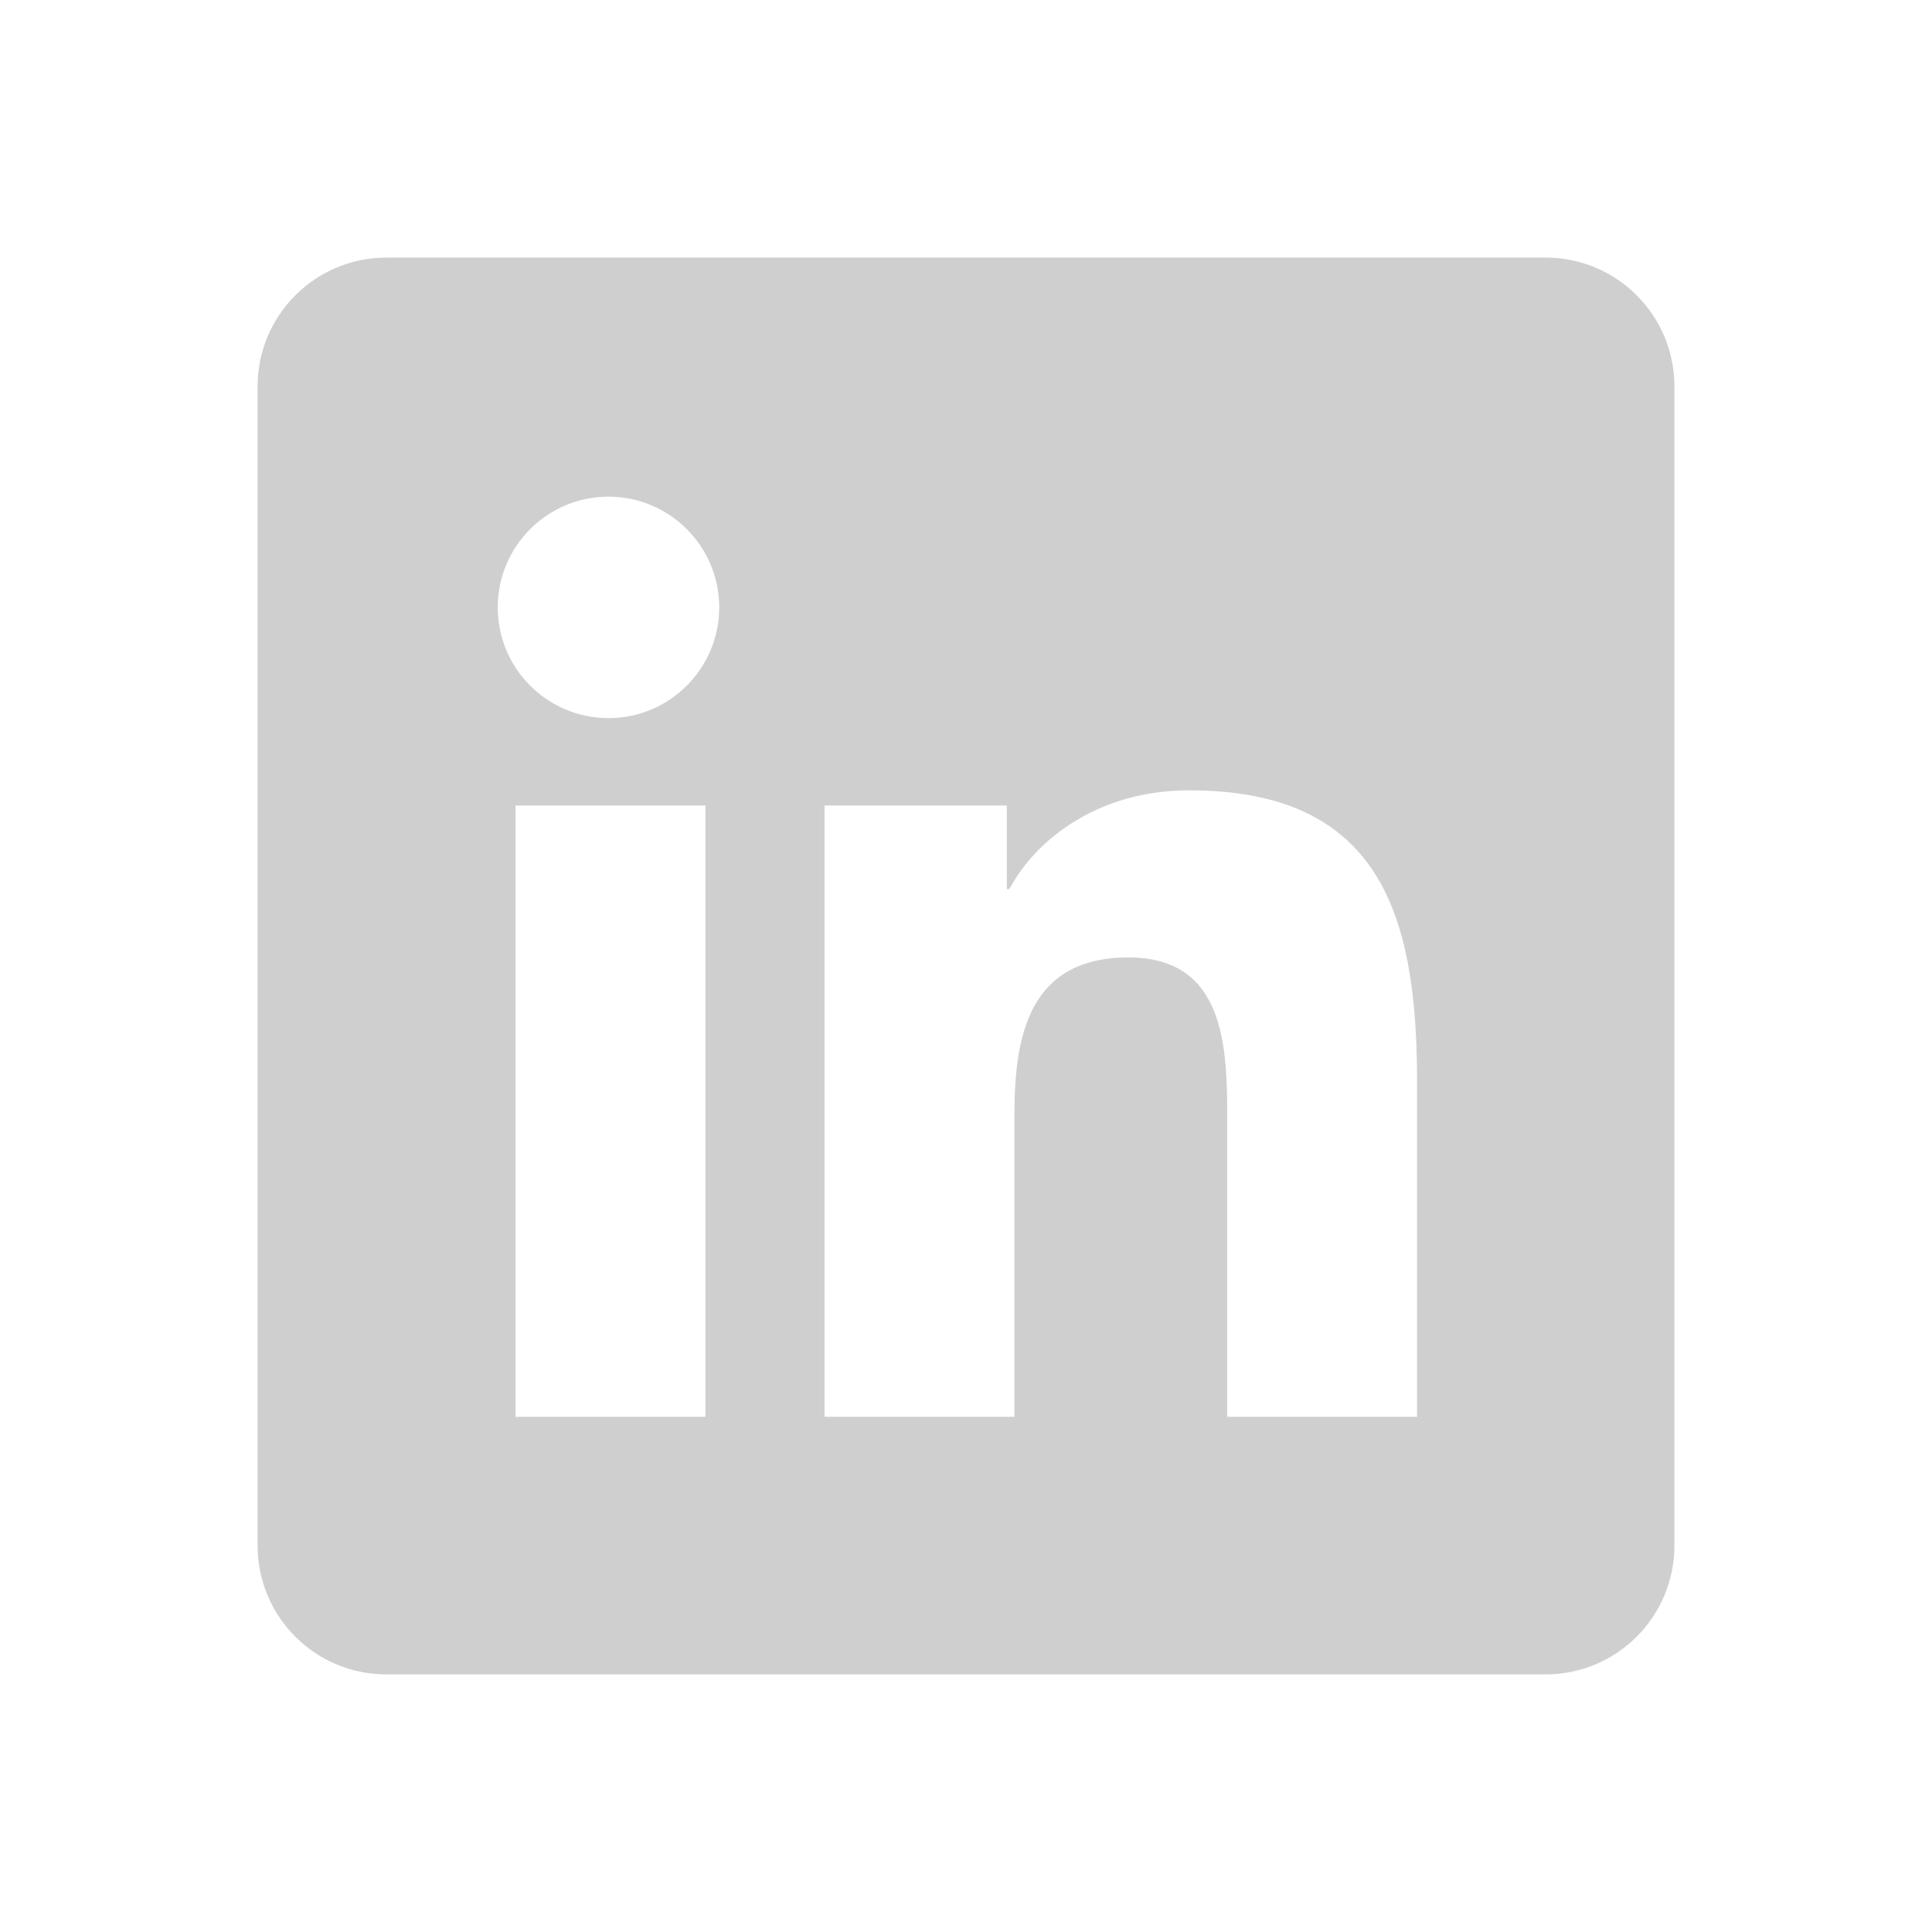
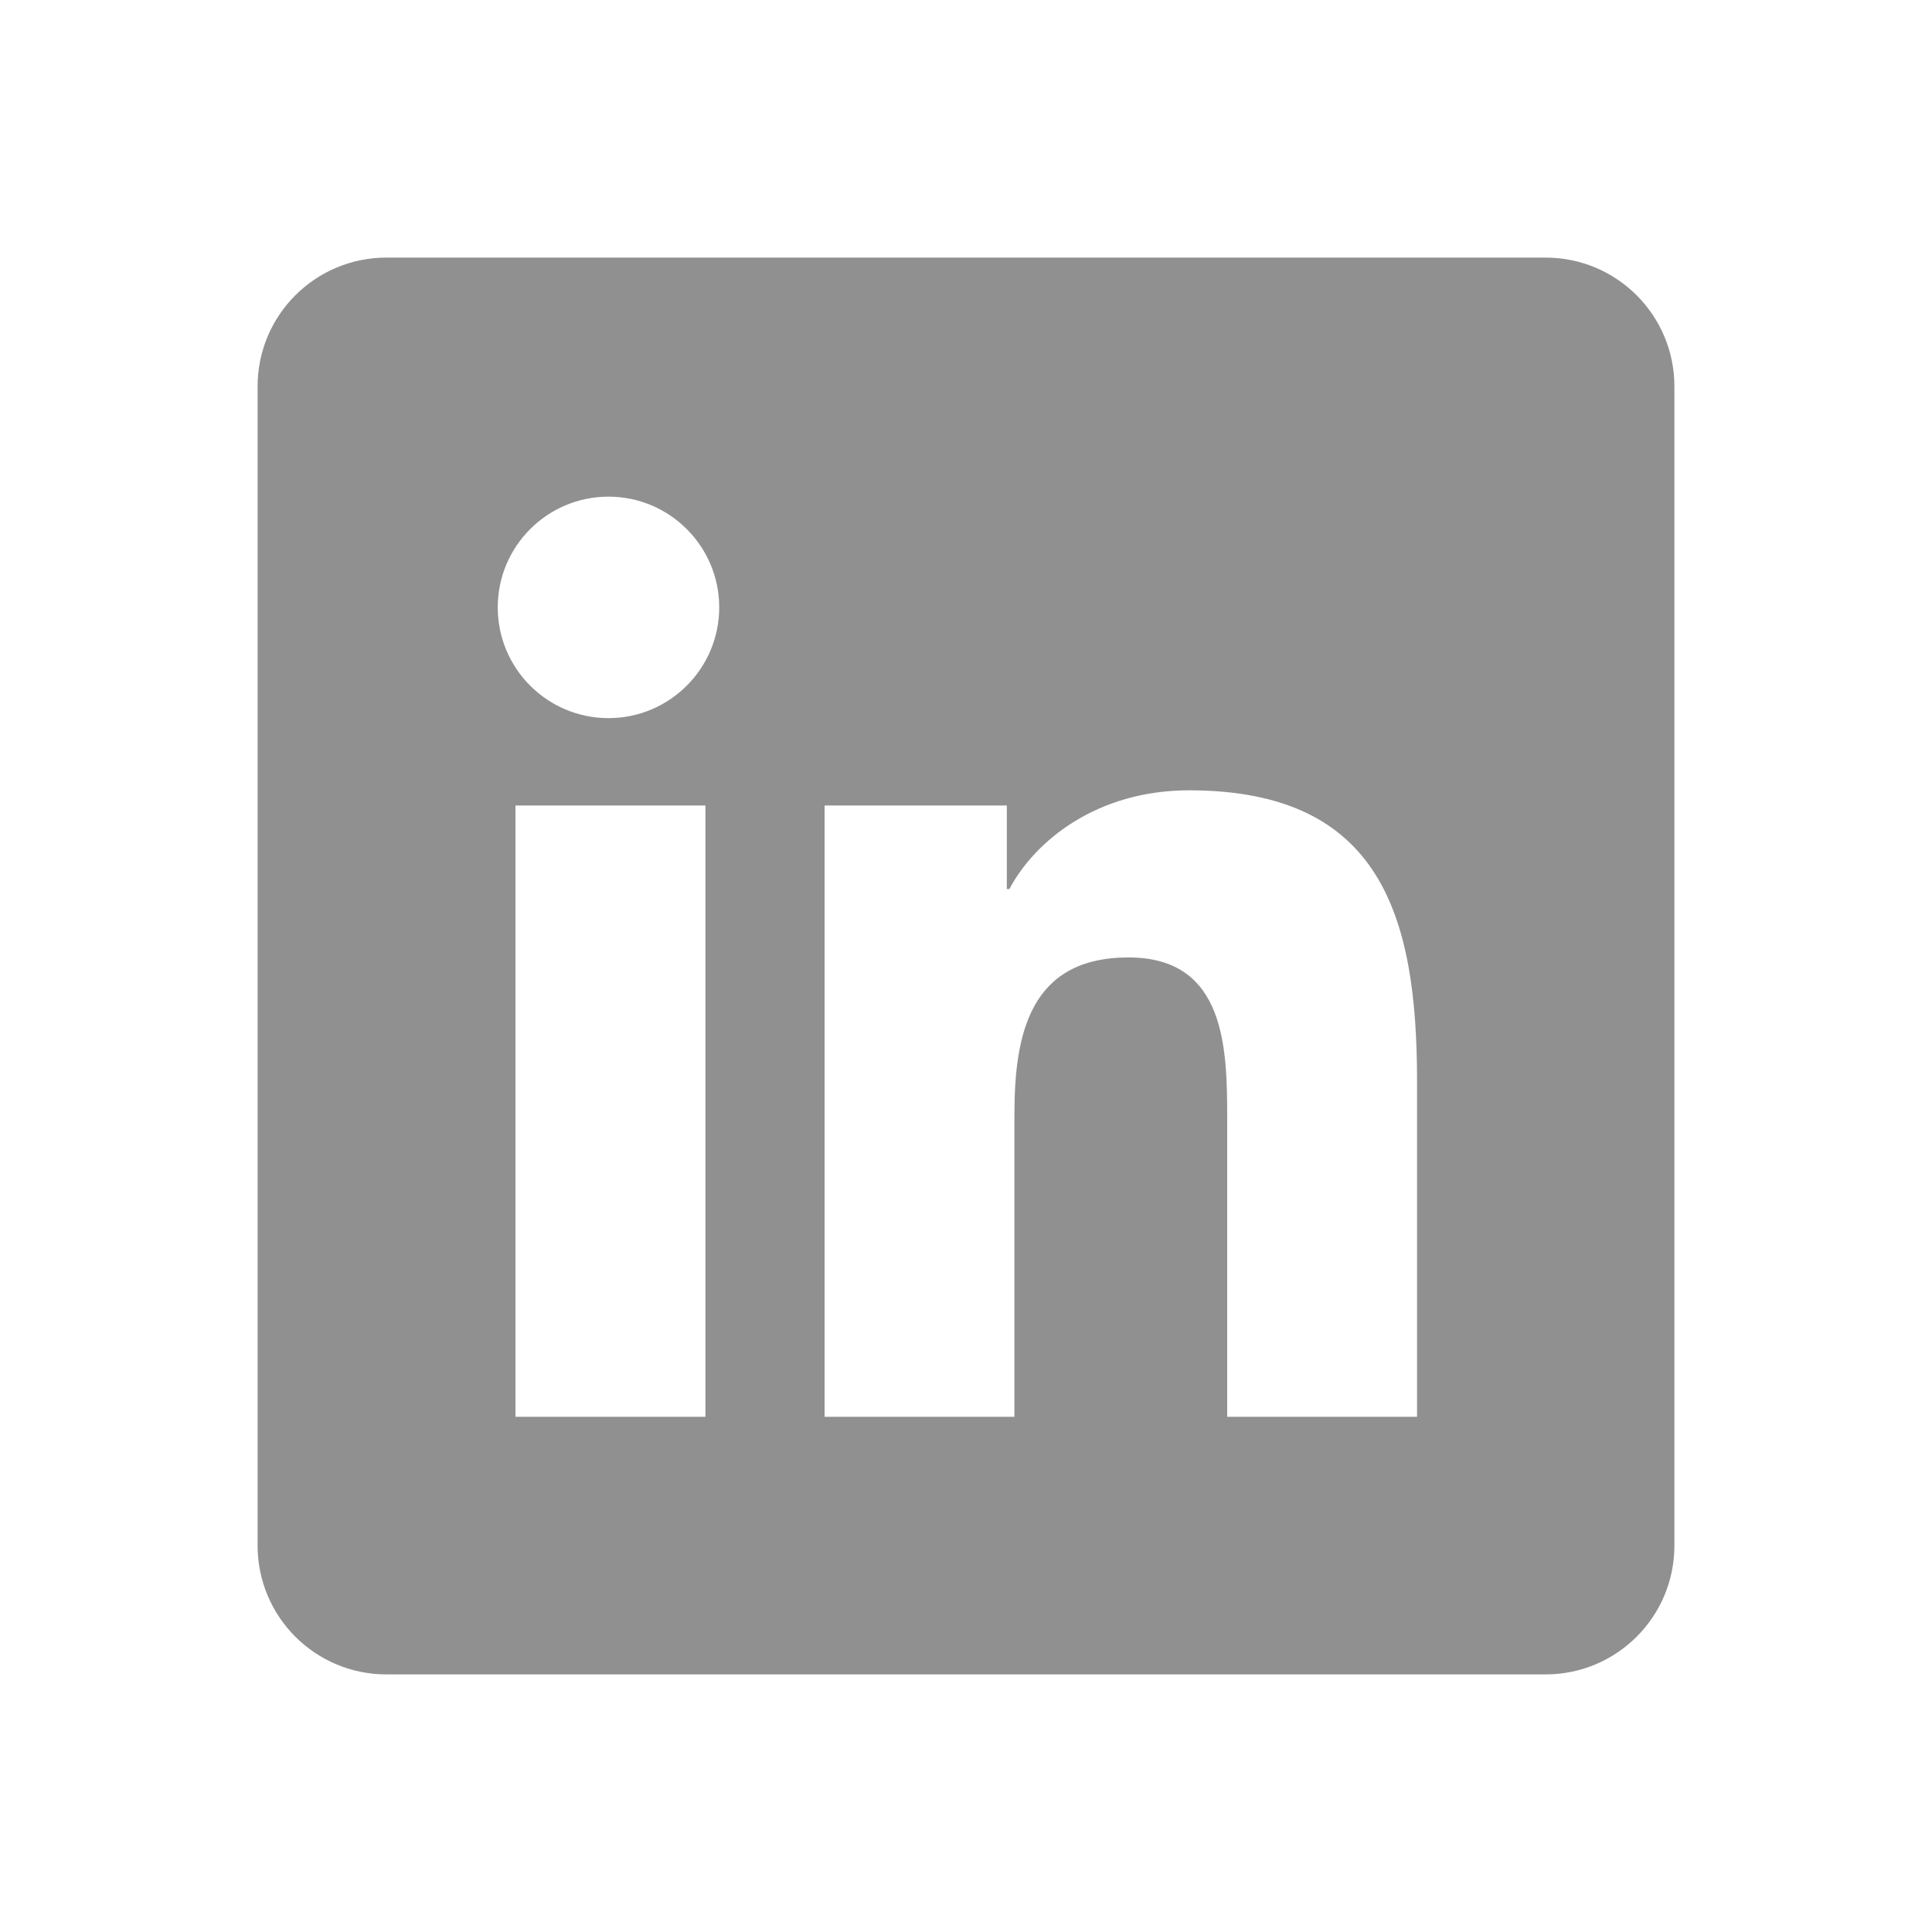
<svg xmlns="http://www.w3.org/2000/svg" width="90" height="90" viewBox="0 0 90 90" fill="none">
-   <path d="M72 12H18C14.685 12 12 14.685 12 18V72C12 75.315 14.685 78 18 78H72C75.315 78 78 75.315 78 72V18C78 14.685 75.315 12 72 12ZM32.862 66H24.012V37.524H32.862V66ZM28.347 33.453C25.494 33.453 23.187 31.14 23.187 28.293C23.187 25.446 25.497 23.136 28.347 23.136C31.191 23.136 33.504 25.449 33.504 28.293C33.504 31.14 31.191 33.453 28.347 33.453ZM66.012 66H57.168V52.152C57.168 48.849 57.108 44.601 52.569 44.601C47.964 44.601 47.256 48.198 47.256 51.912V66H38.412V37.524H46.902V41.415H47.022C48.204 39.177 51.09 36.816 55.395 36.816C64.356 36.816 66.012 42.714 66.012 50.382V66Z" fill="#CFCFCF" />
+   <path d="M72 12H18C14.685 12 12 14.685 12 18V72C12 75.315 14.685 78 18 78H72C75.315 78 78 75.315 78 72V18C78 14.685 75.315 12 72 12ZM32.862 66H24.012V37.524H32.862V66ZM28.347 33.453C25.494 33.453 23.187 31.14 23.187 28.293C23.187 25.446 25.497 23.136 28.347 23.136C31.191 23.136 33.504 25.449 33.504 28.293C33.504 31.14 31.191 33.453 28.347 33.453ZM66.012 66H57.168V52.152C57.168 48.849 57.108 44.601 52.569 44.601C47.964 44.601 47.256 48.198 47.256 51.912V66H38.412V37.524H46.902V41.415H47.022C48.204 39.177 51.09 36.816 55.395 36.816C64.356 36.816 66.012 42.714 66.012 50.382V66Z" fill="#909090" />
</svg>
